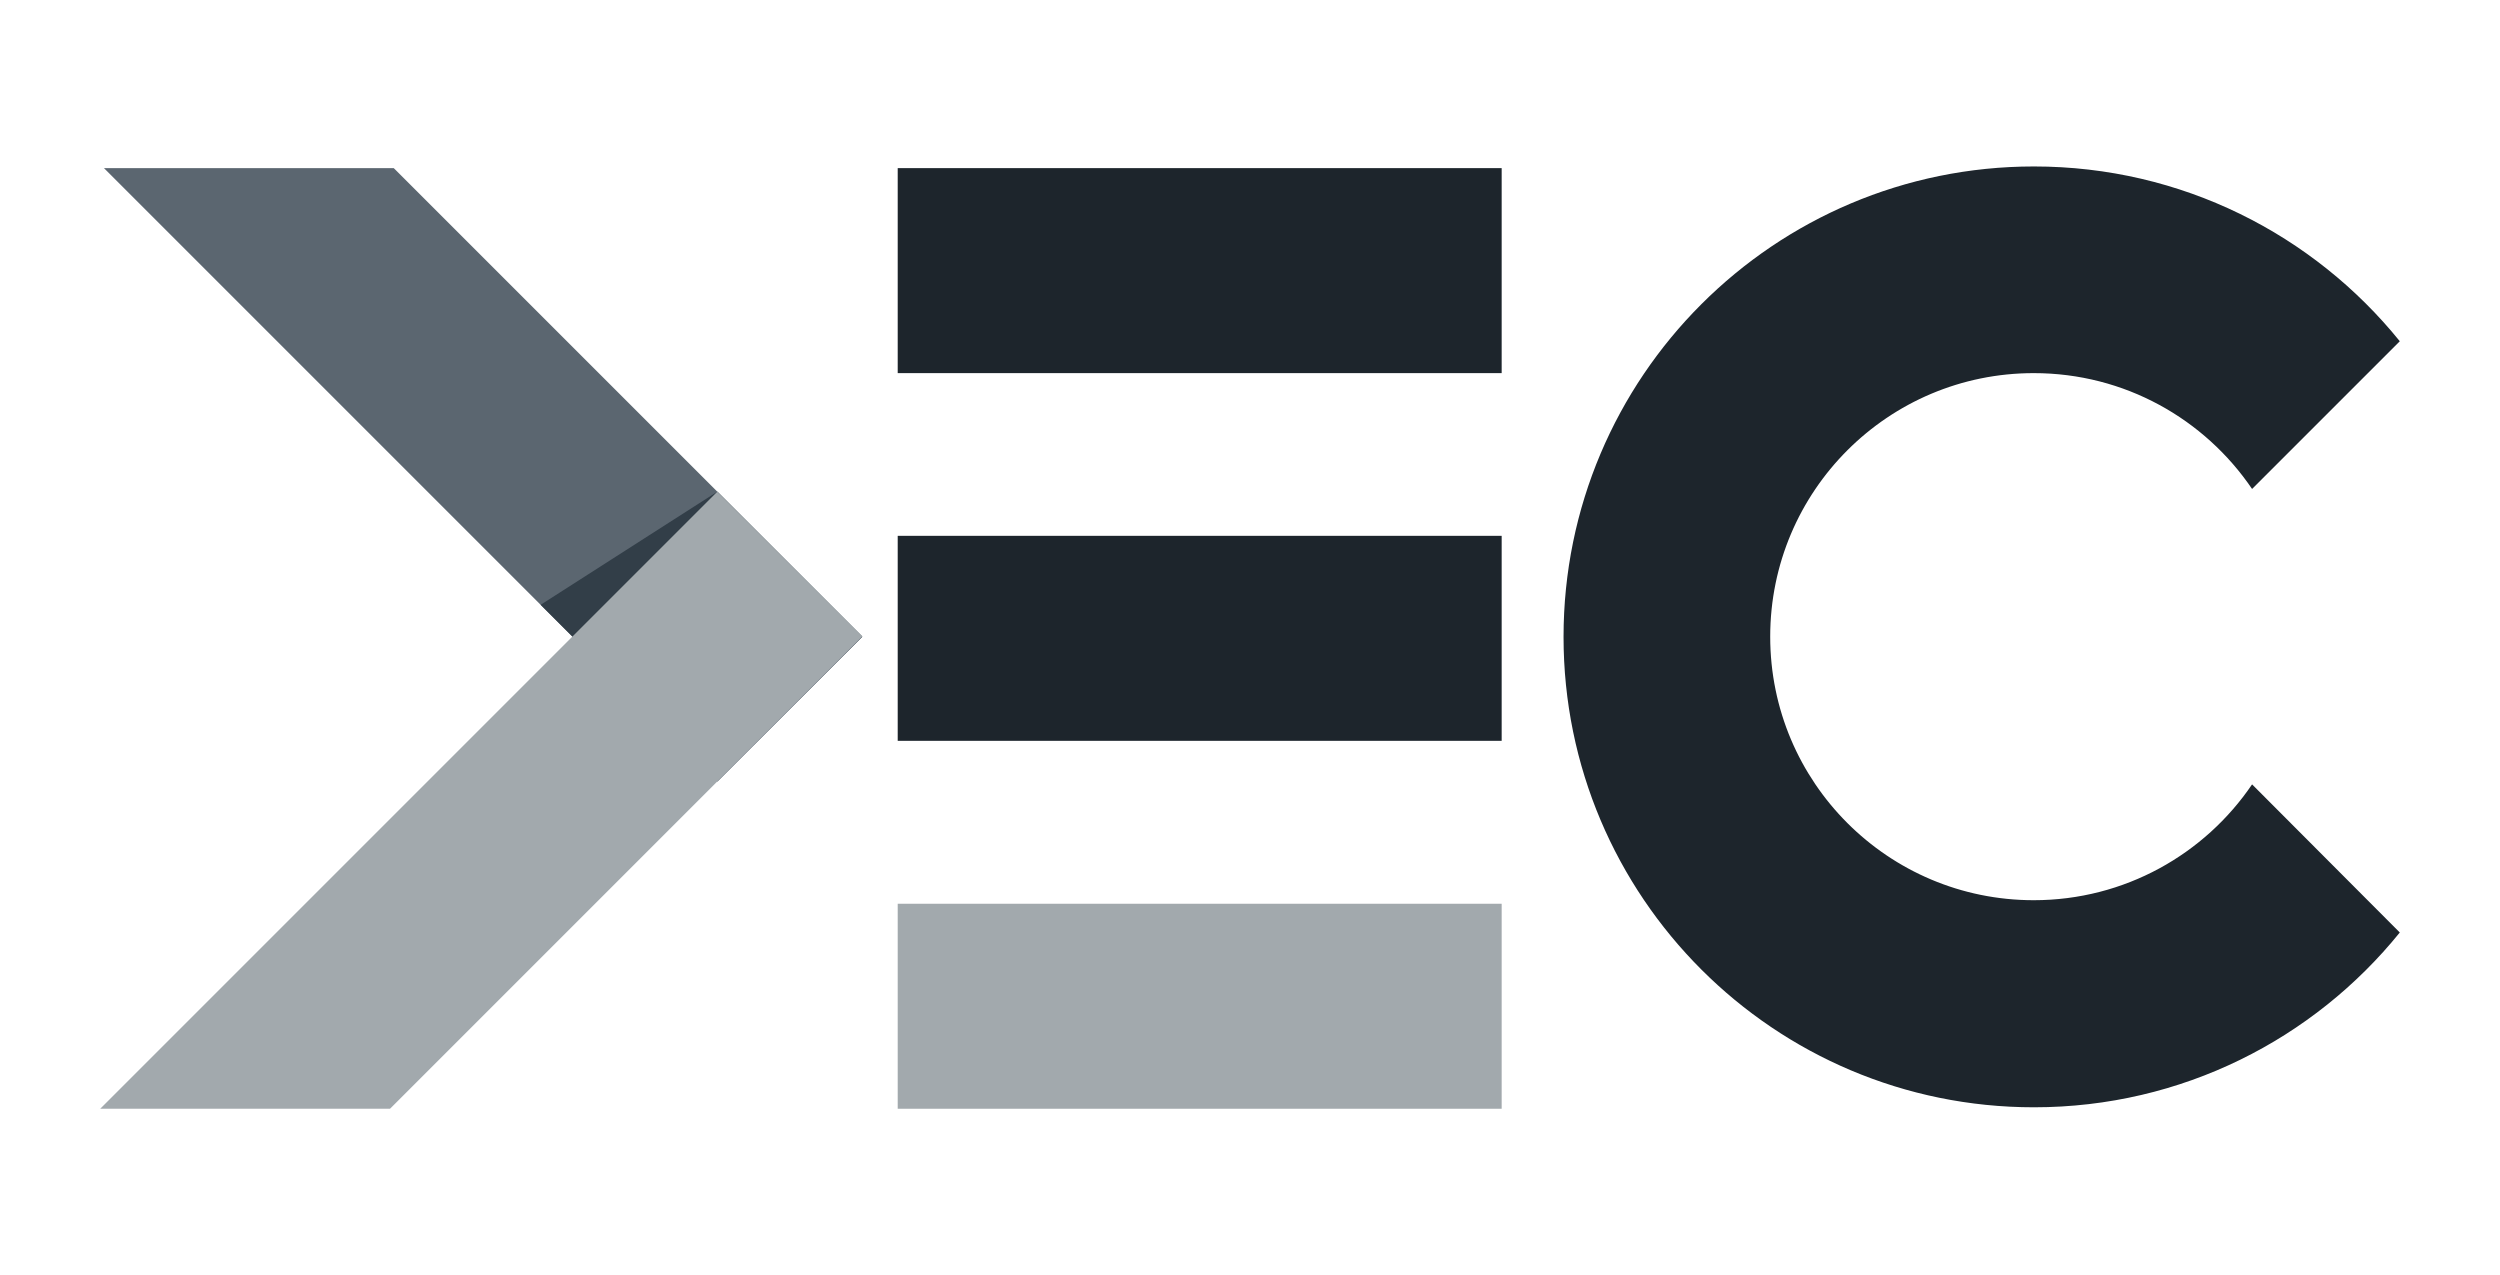
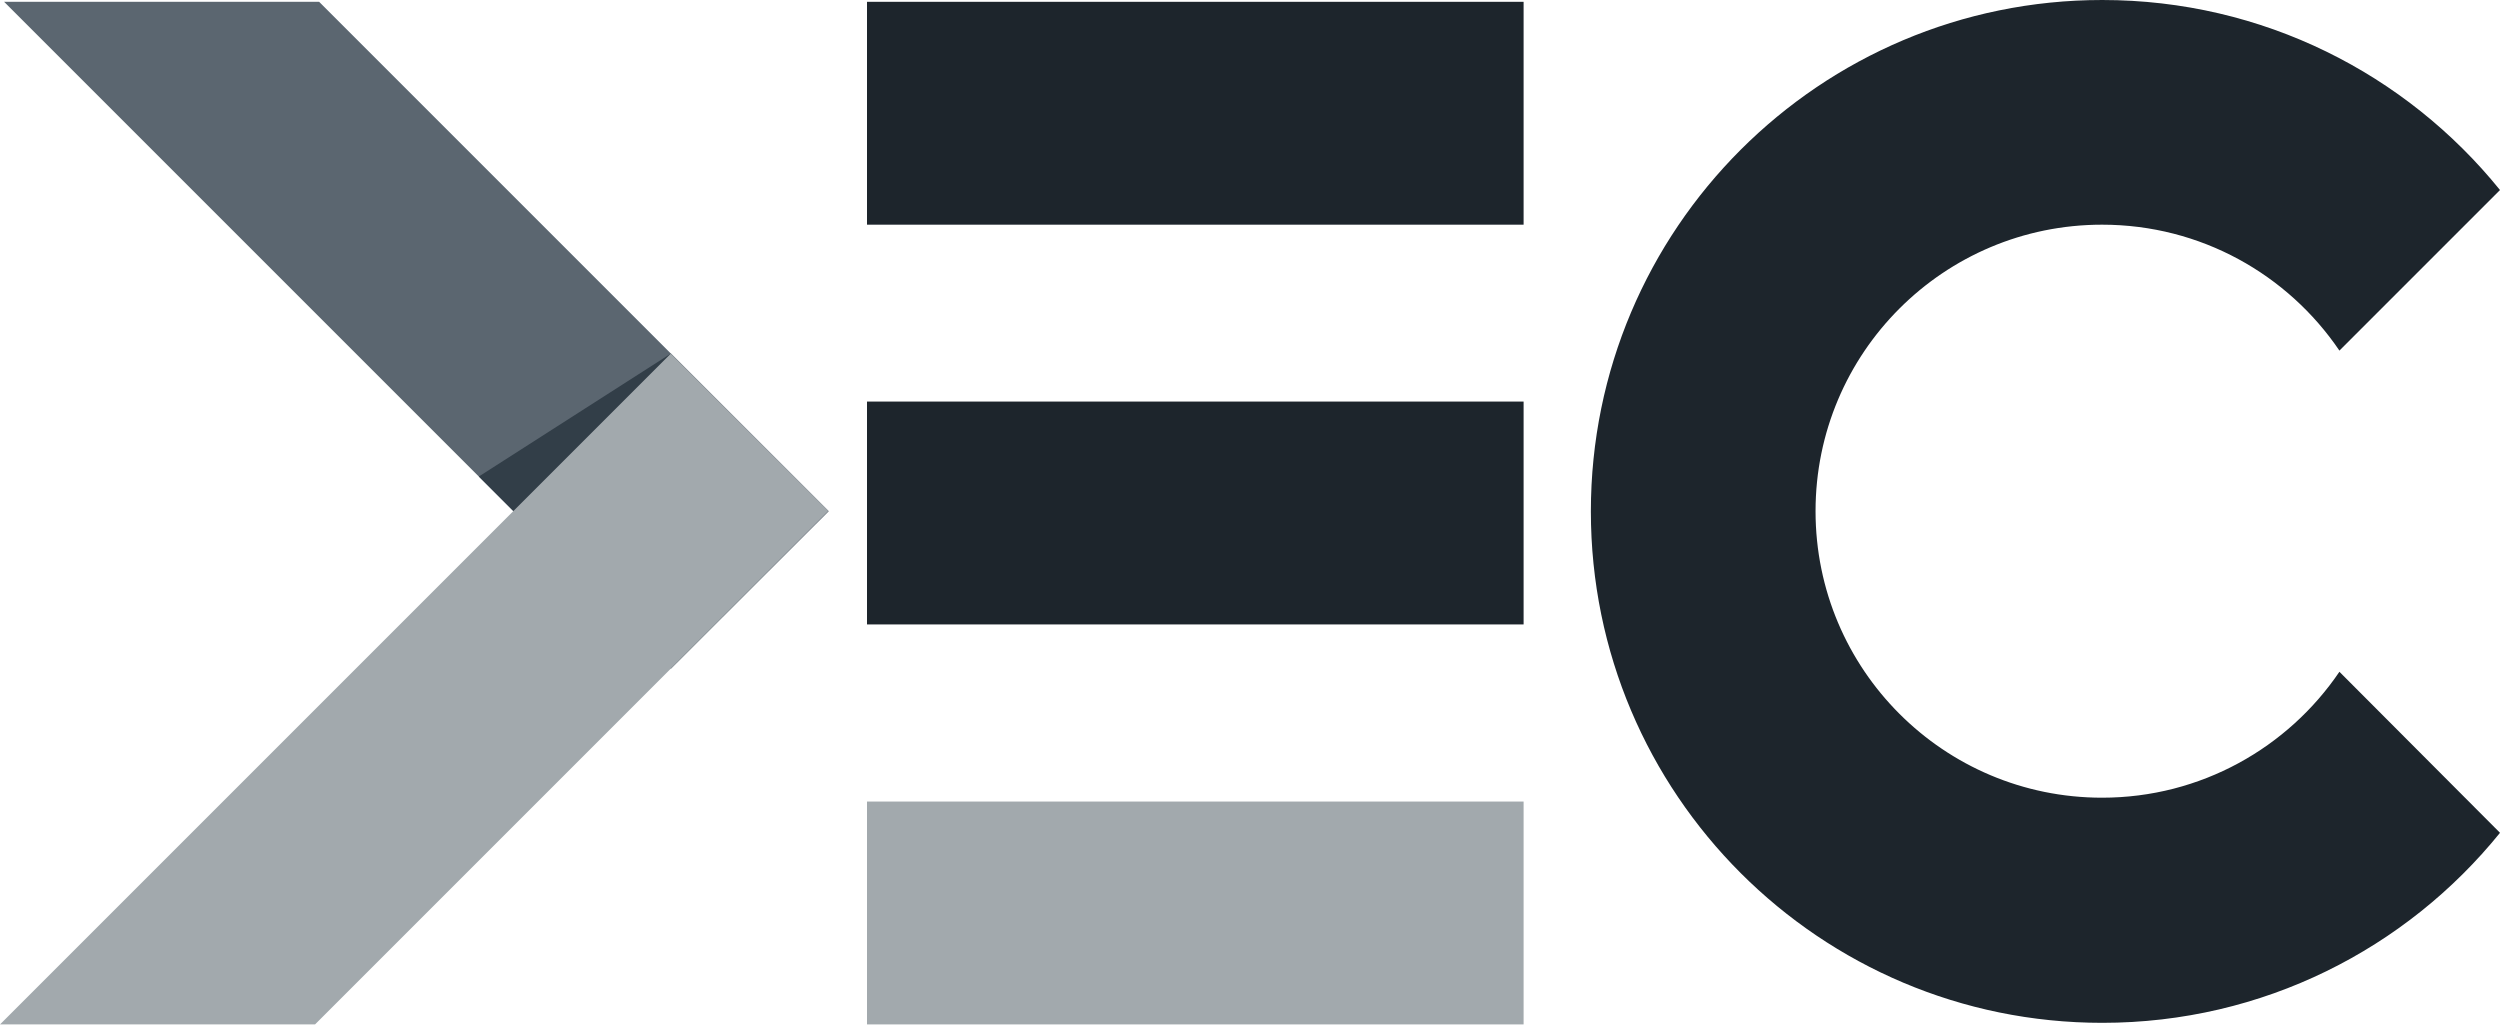
- <svg xmlns="http://www.w3.org/2000/svg" version="1.1" id="Capa_1" x="0px" y="0px" viewBox="0 0 1200 612" style="enable-background:new 0 0 1200 612;" xml:space="preserve">
+ <svg xmlns="http://www.w3.org/2000/svg" version="1.1" id="Capa_1" x="0px" y="0px" viewBox="0 0 1103.8 452.3" style="enable-background:new 0 0 1103.8 452.3;" xml:space="preserve">
  <style type="text/css">
	.st0{fill:#5B6670;}
	.st1{fill:#323E48;}
	.st2{fill:#1D252C;}
	.st3{fill:#A2A9AD;}
</style>
  <g>
-     <polygon class="st0" points="49.9,80.7 344.3,375.1 413.9,305.6 189,80.7  " />
-     <polygon class="st1" points="259.5,290.3 344.3,375.1 413.9,305.6 344.3,236  " />
-     <rect x="430.9" y="80.7" class="st2" width="289.9" height="98.4" />
-     <rect x="430.9" y="257.2" class="st2" width="289.9" height="98.4" />
-     <rect x="430.9" y="433.8" class="st3" width="289.9" height="98.4" />
-     <path class="st2" d="M1081,376.5c-22.7,33.5-61.2,55.6-104.8,55.6c-69.9,0-126.5-56.6-126.5-126.5s56.6-126.5,126.5-126.5   c43.6,0,82,22,104.8,55.6l70.9-70.9c-41.4-51.2-104.7-83.9-175.6-83.9c-124.7,0-225.8,101.1-225.8,225.8s101.1,225.8,225.8,225.8   c71,0,134.3-32.8,175.6-83.9L1081,376.5z" />
-     <polygon class="st3" points="187.2,532.2 413.9,305.5 344.3,236 48.1,532.2  " />
+     <polygon class="st0" points="1.8,0.8 296.2,295.2 365.8,225.7 140.9,0.8  " />
+     <polygon class="st1" points="211.4,210.4 296.2,295.2 365.8,225.7 296.2,156.1  " />
+     <rect x="382.8" y="0.8" class="st2" width="289.9" height="98.4" />
+     <rect x="382.8" y="177.3" class="st2" width="289.9" height="98.4" />
+     <rect x="382.8" y="353.9" class="st3" width="289.9" height="98.4" />
+     <path class="st2" d="M1032.9,296.6c-22.7,33.5-61.2,55.6-104.8,55.6c-69.9,0-126.5-56.6-126.5-126.5S858.2,99.2,928.1,99.2   c43.6,0,82,22,104.8,55.6l70.9-70.9C1062.4,32.7,999.1,0,928.2,0C803.5,0,702.4,101.1,702.4,225.8s101.1,225.8,225.8,225.8   c71,0,134.3-32.8,175.6-83.9L1032.9,296.6z" />
+     <polygon class="st3" points="139.1,452.3 365.8,225.6 296.2,156.1 0,452.3  " />
  </g>
</svg>
